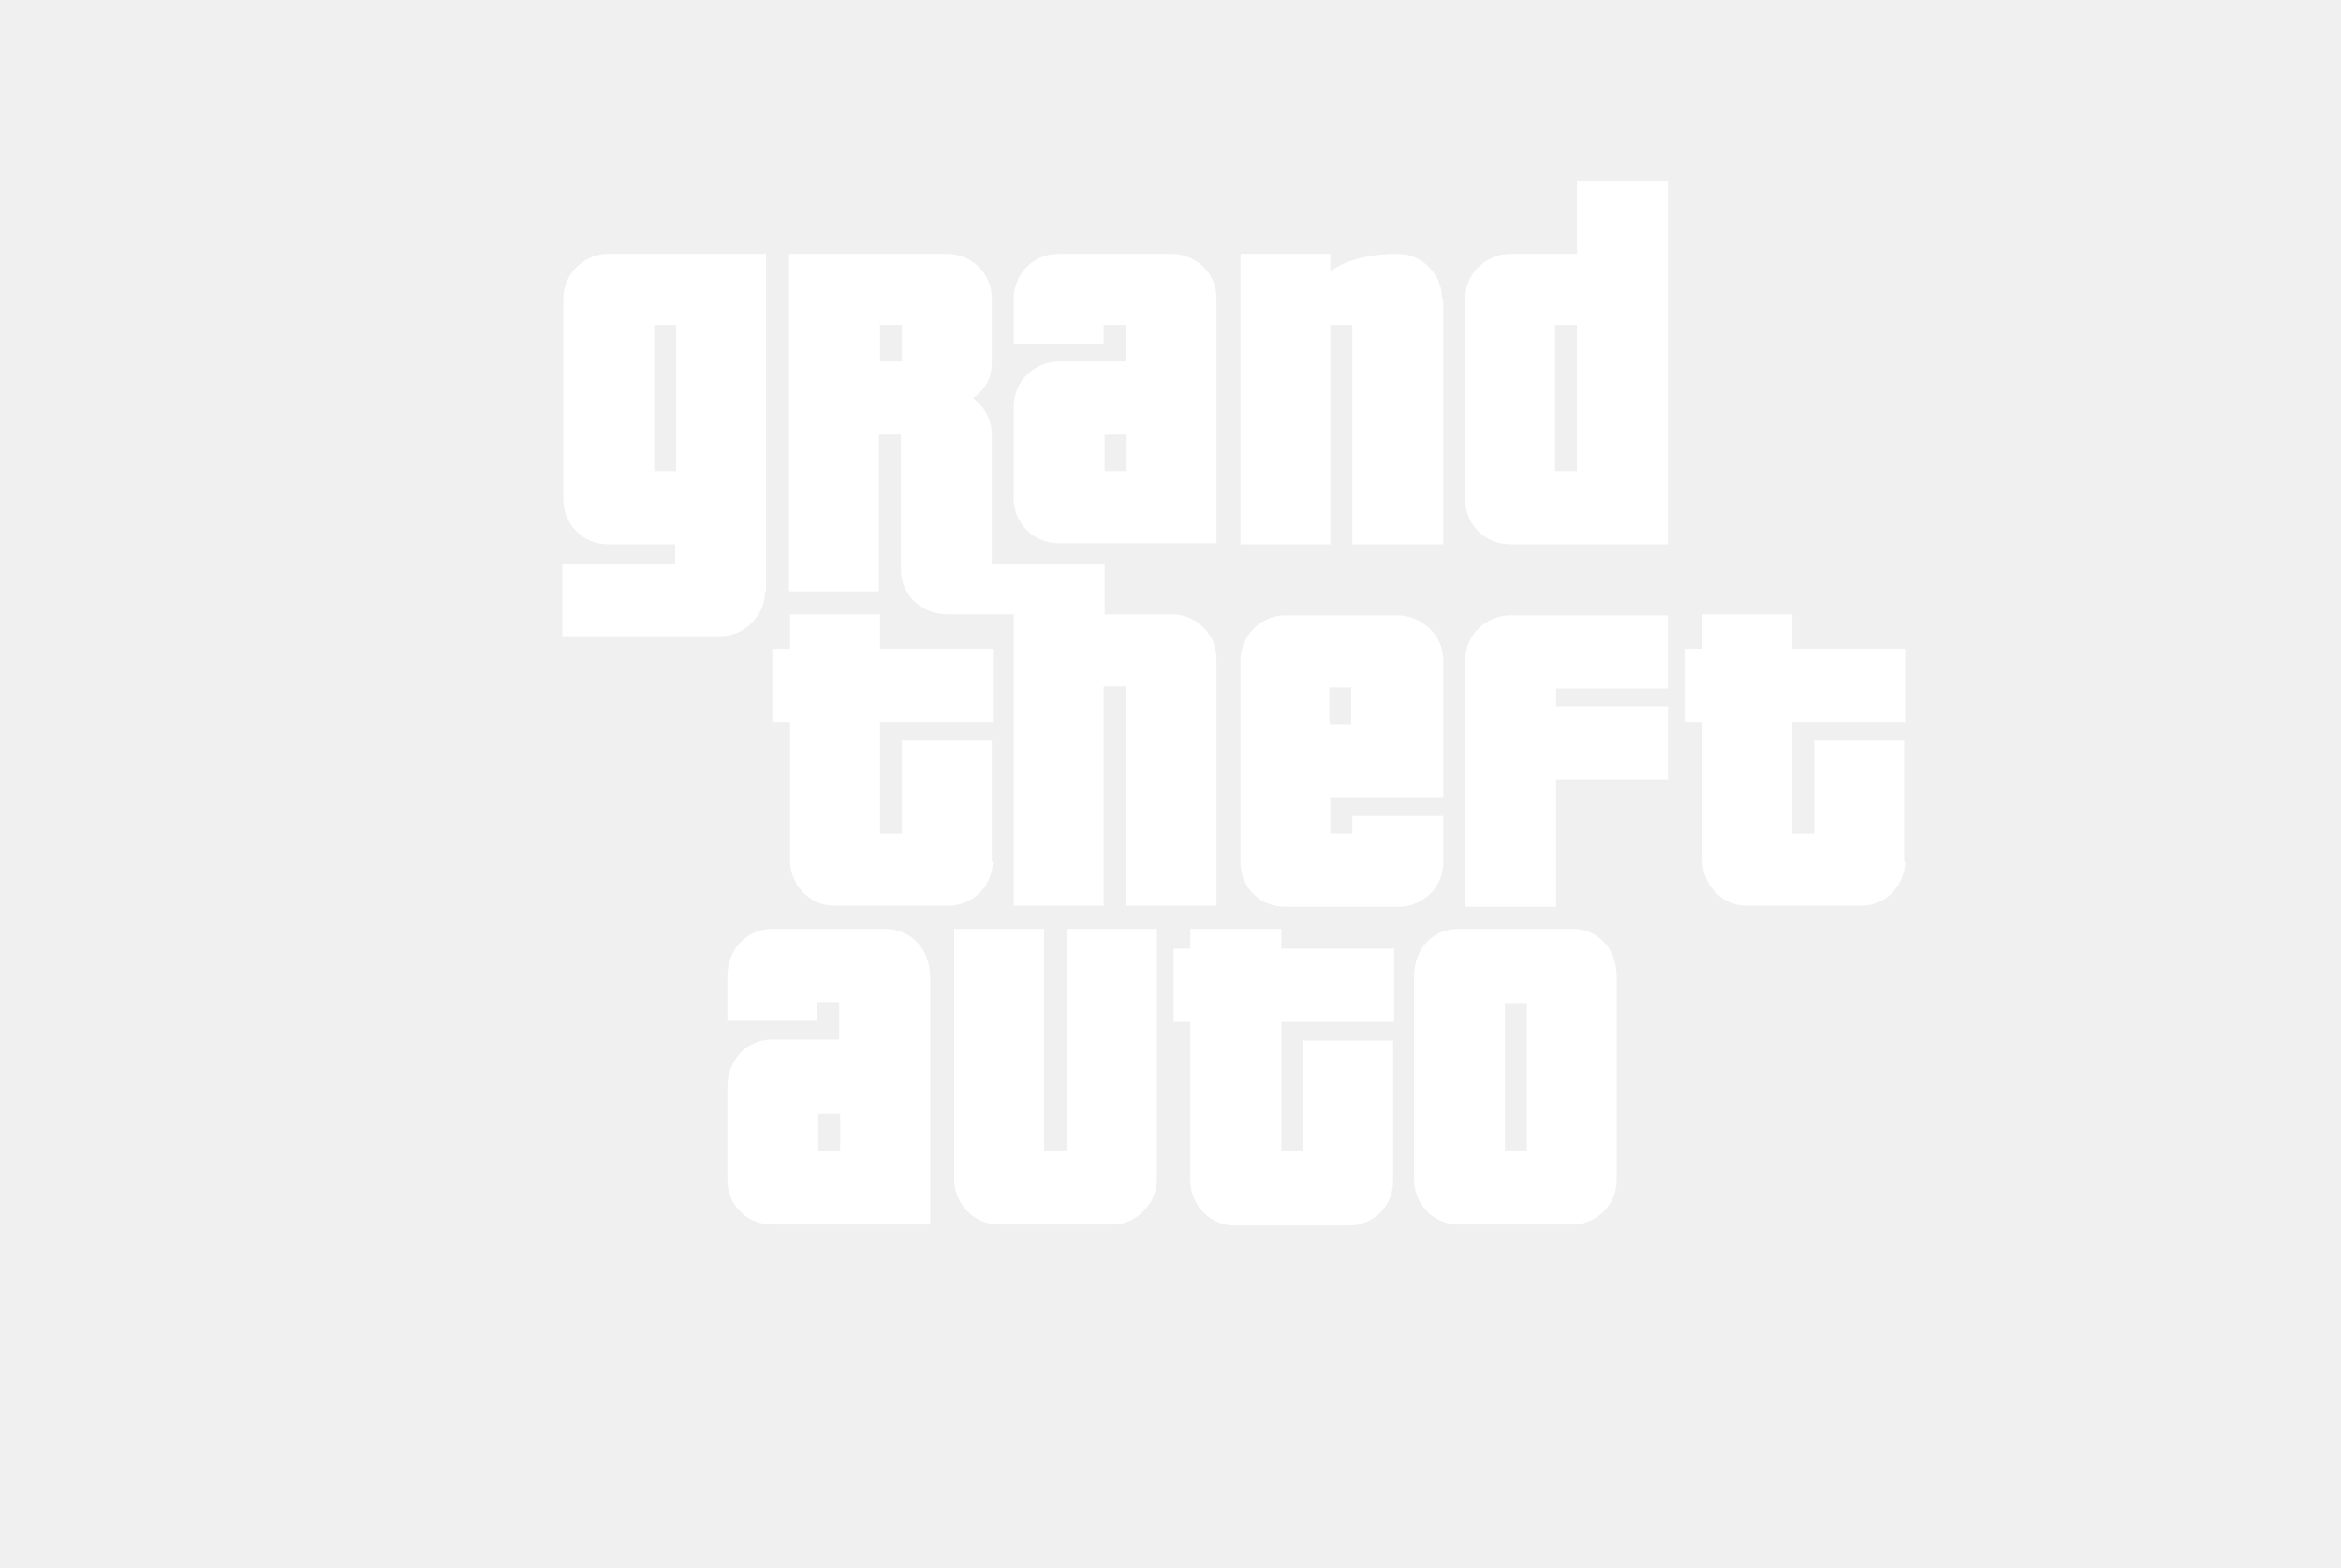
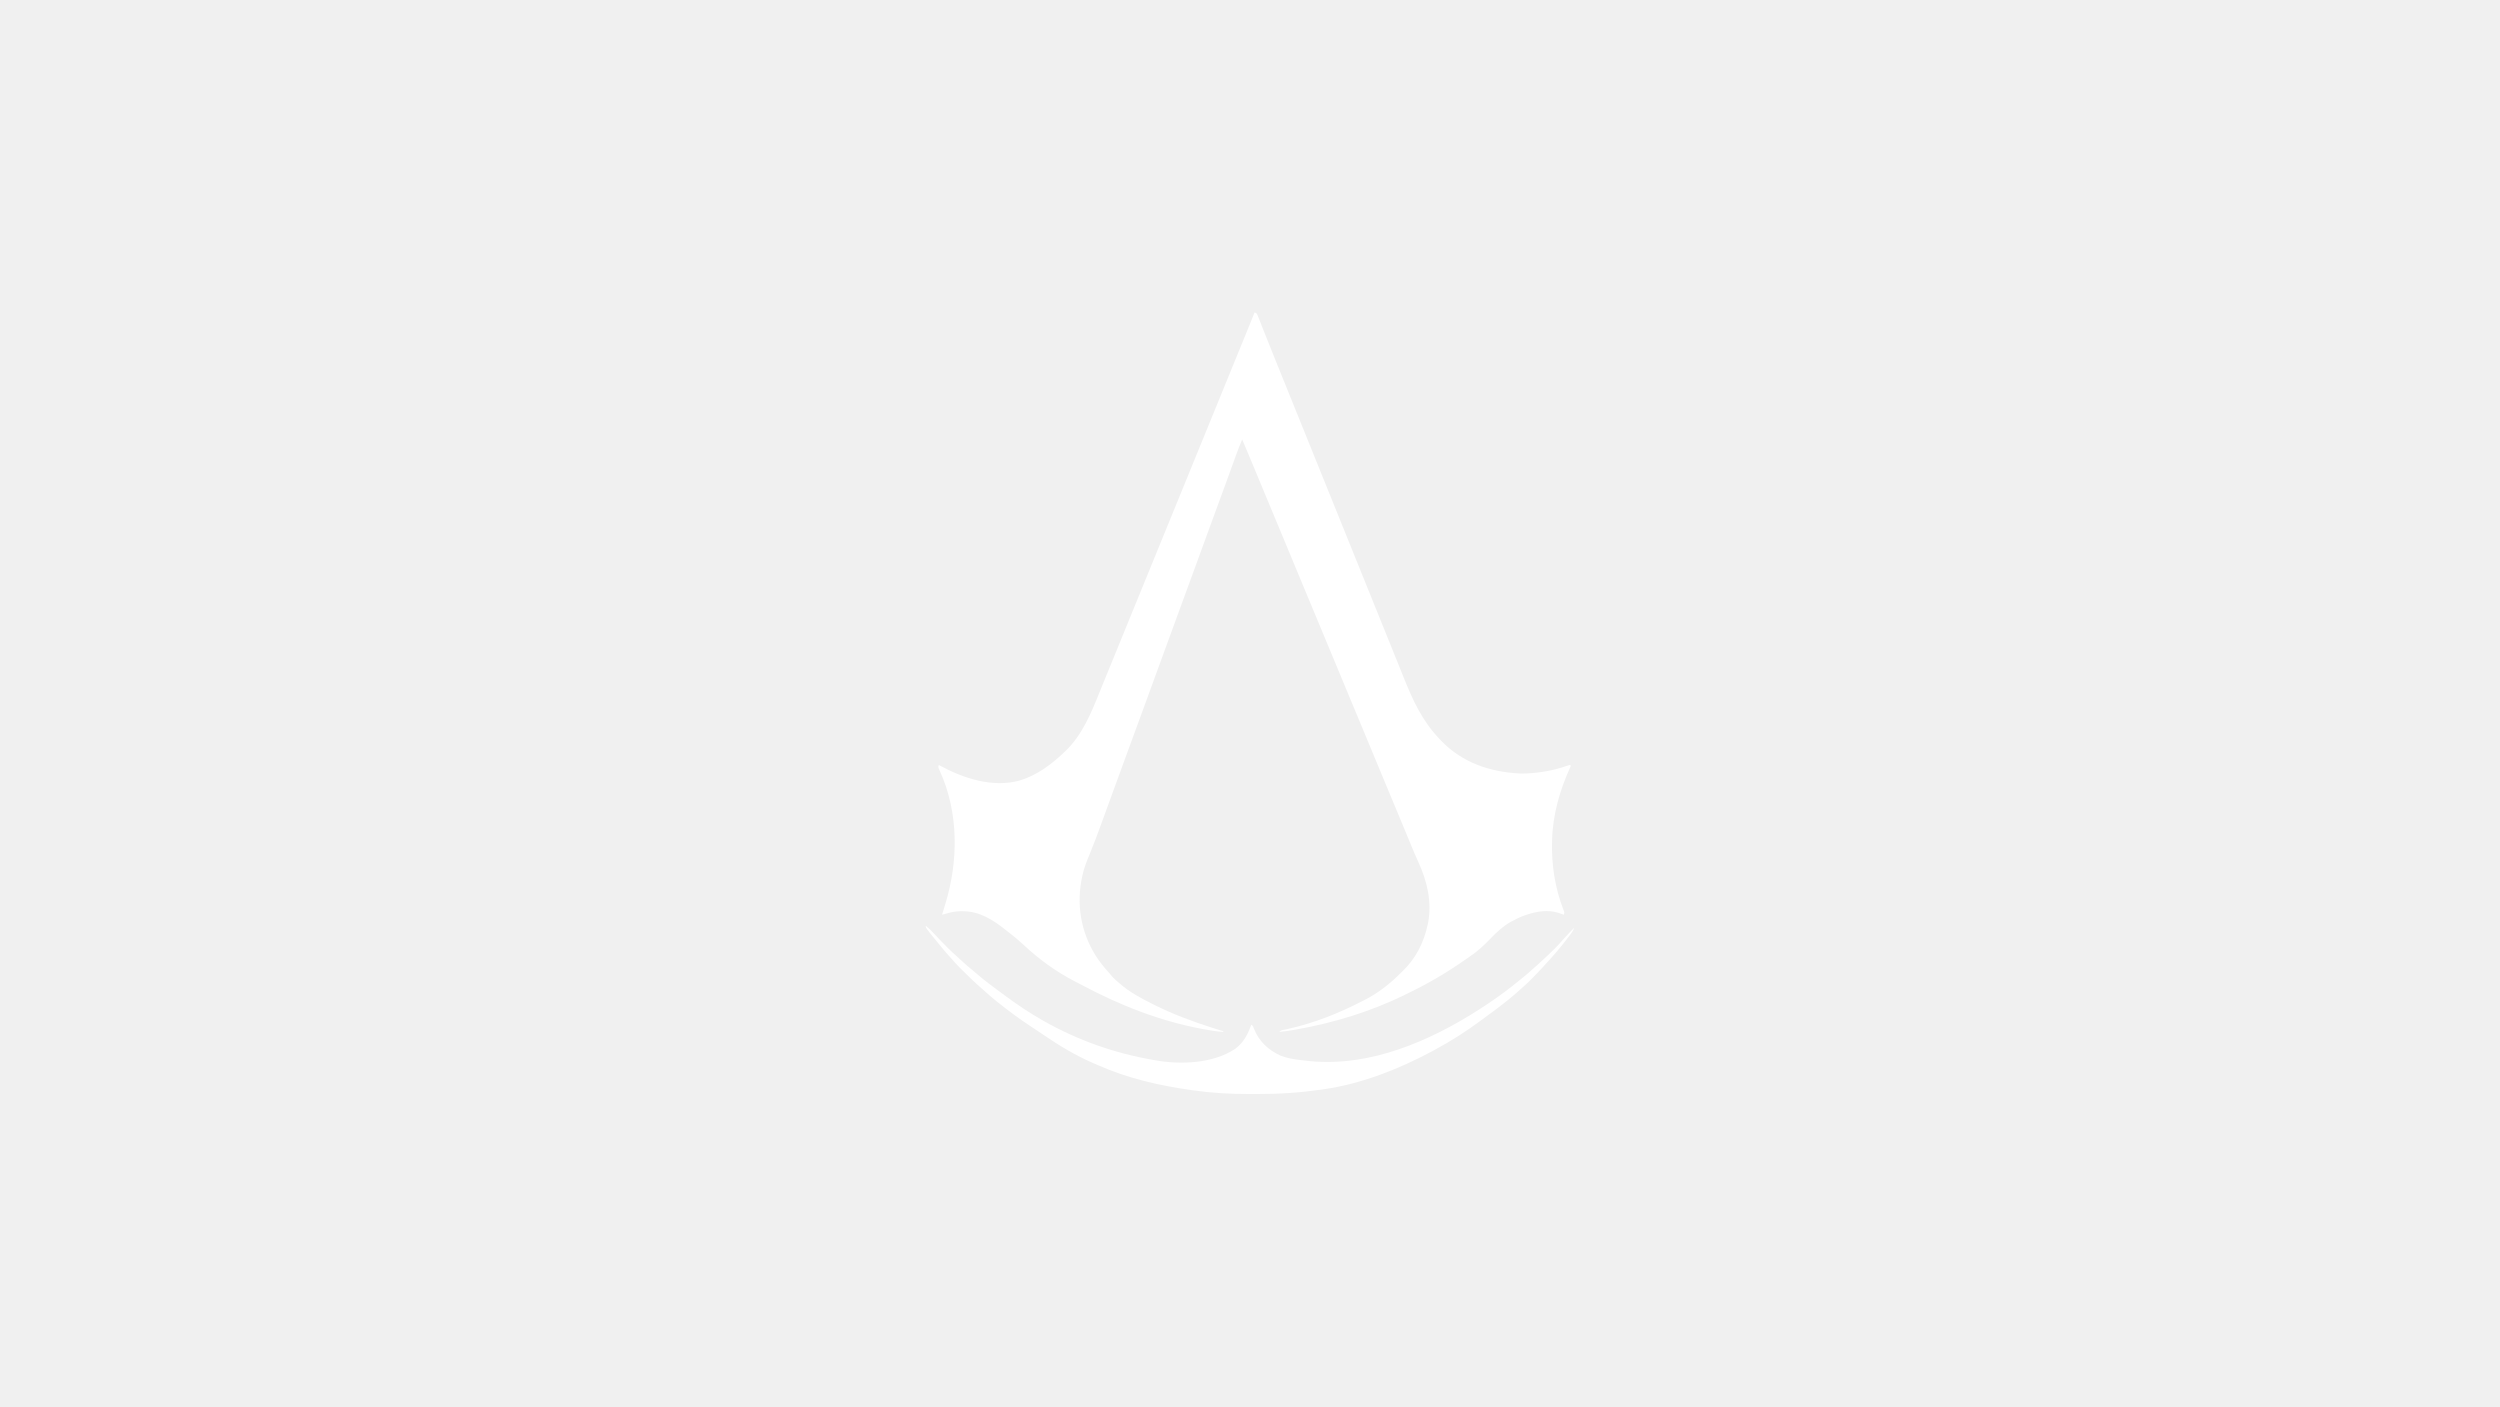
- <svg xmlns="http://www.w3.org/2000/svg" id="Layer_1" version="1.1" viewBox="0 0 224 150">
-   <defs>
-     <style>.st0{fill:#fff}</style>
-   </defs>
-   <g id="GTA_Stack">
-     <path id="O" d="M154.7 93.5c0-2.4-1.5-4.6-4.3-4.6h-10.8c-2.7 0-4.3 2.1-4.3 4.6v19.4c0 2.1 1.6 4.3 4.3 4.3h10.9c2.1 0 4.2-1.7 4.2-4.3V93.5Zm-8.6 16.7H144V96h2.1v14.2Z" class="st0" />
-     <path id="T" d="M122.5 88.9h-8.6v1.9h-1.6v7h1.6V113c0 2.3 1.8 4.3 4.3 4.3H129c2.4 0 4.3-1.8 4.3-4.3V99.6h-8.6v10.6h-2.1V97.8h10.8v-7h-10.8v-1.9Z" class="st0" />
-     <path id="U" d="M102 110.2h-2.1V88.9h-8.6v24c0 2.1 1.7 4.3 4.3 4.3h10.9c2.3 0 4.2-2.1 4.2-4.3v-24h-8.6v21.3Z" class="st0" />
-     <path id="A" d="M84.7 88.9H73.9c-2.2 0-4.3 1.7-4.3 4.6v4.2h8.6v-1.8h2.1v3.6h-6.4c-2.6 0-4.3 2.1-4.3 4.6v8.8c0 2.5 1.9 4.3 4.3 4.3H89V93.5c0-2.6-1.8-4.6-4.3-4.6Zm-4.3 21.3h-2.1v-3.6h2.1v3.6Z" class="st0" />
-     <path id="T1" d="M182.2 82.5V70.9h-8.6v8.9h-2.1V69.1h10.8v-7h-10.8v-3.3h-8.6v3.3h-1.7v7h1.7v13.3c0 2 1.6 4.3 4.3 4.3H178c2.7 0 4.3-2.2 4.3-4.3Z" class="st0" />
-     <path id="F" d="M144.5 58.9c-2.2 0-4.3 1.8-4.3 4.3v23.6h8.7V74.6h10.7v-7h-10.7v-1.7h10.7v-7h-15.1Z" class="st0" />
-     <path id="E" d="M138.1 82.5v-4.4h-8.7v1.7h-2.1v-3.5h10.8V63.2c0-2.6-2.3-4.3-4.3-4.3H123c-2.5 0-4.3 2.1-4.3 4.3v19.3c0 2.3 1.7 4.3 4.3 4.3h10.8c2.1 0 4.3-1.6 4.3-4.3Zm-10.9-16.7h2.1v3.5h-2.1v-3.5Z" class="st0" />
-     <path id="T2" d="M94.9 82.5V70.9h-8.6v8.9h-2.1V69.1H95v-7H84.2v-3.3h-8.6v3.3h-1.7v7h1.7v13.3c0 2.1 1.7 4.3 4.3 4.3h10.8c2.6 0 4.3-2.1 4.3-4.3Z" class="st0" />
-     <path id="D" d="M150.9 17.3v7h-6.4c-2 0-4.3 1.6-4.3 4.3v19.2c0 2.5 2 4.3 4.3 4.3h15.1V17.3H151Zm0 27.8h-2.1v-14h2.1v14Z" class="st0" />
-     <path id="N" d="M138 28.6c0-2.1-1.7-4.3-4.3-4.3s-5.1.6-6.4 1.7v-1.7h-8.6v27.8h8.6v-21h2.1v21h8.7V28.6Z" class="st0" />
-     <path id="A1" d="M116.4 28.6c0-2.8-2.3-4.3-4.3-4.3h-10.8c-2.7 0-4.3 2.2-4.3 4.3v4.3h8.6v-1.8h2.1v3.5h-6.4c-2.4 0-4.3 2-4.3 4.3v8.8c0 2.5 2 4.3 4.3 4.3h15.1V28.5Zm-8.6 16.5h-2.1v-3.5h2.1v3.5Z" class="st0" />
-     <path id="R__x2F__H" d="M112.2 58.8h-6.5V54H94.9V41.6c0-1.4-.7-2.7-1.8-3.5 1.6-1.1 1.8-2.5 1.8-3.4v-6.1c0-2.4-1.9-4.3-4.3-4.3H75.5v32.3h8.6v-15h2.1v12.9c0 2.2 1.7 4.3 4.5 4.3H97v27.9h8.6v-21h2.1v21h8.7V63.1c0-2.4-1.9-4.3-4.3-4.3ZM86.3 34.6h-2.1v-3.5h2.1v3.5Z" class="st0" />
-     <path id="G" d="M73.3 56.6V24.3H58.2c-2.3 0-4.3 1.9-4.3 4.3v19.2c0 2.3 1.8 4.3 4.3 4.3h6.4V54H53.8v6.9h15.1c2.5 0 4.3-2.1 4.3-4.3Zm-8.6-11.5h-2.1v-14h2.1v14Z" class="st0" />
-   </g>
+ <svg xmlns="http://www.w3.org/2000/svg" version="1.1" width="3840" height="2160">
+   <path d="M0 0 C3 1 3 1 4.182 3.158 C4.752 4.594 4.752 4.594 5.334 6.059 C5.774 7.15 6.213 8.242 6.666 9.366 C7.373 11.169 7.373 11.169 8.094 13.008 C8.597 14.268 9.101 15.527 9.606 16.786 C10.685 19.483 11.757 22.182 12.824 24.884 C14.508 29.151 16.208 33.412 17.911 37.672 C19.922 42.708 21.93 47.746 23.933 52.785 C28.158 63.414 32.436 74.02 36.733 84.62 C38.645 89.338 40.553 94.058 42.461 98.777 C43.214 100.64 43.968 102.504 44.722 104.367 C48.251 113.093 51.778 121.819 55.306 130.546 C57.29 135.454 59.274 140.362 61.258 145.27 C61.846 146.725 61.846 146.725 62.446 148.21 C64.801 154.035 67.156 159.859 69.511 165.684 C78.623 188.221 87.731 210.759 96.832 233.3 C103.051 248.701 109.274 264.101 115.5 279.5 C122.171 295.998 128.837 312.499 135.5 329 C142.205 345.605 148.913 362.21 155.625 378.812 C156.014 379.775 156.403 380.737 156.804 381.728 C159.536 388.486 162.268 395.243 165 402 C168.125 409.729 171.25 417.458 174.375 425.188 C174.764 426.149 175.153 427.111 175.553 428.102 C181.873 443.733 188.187 459.366 194.5 475 C199.65 487.753 204.8 500.506 209.953 513.258 C210.353 514.248 210.753 515.238 211.166 516.258 C213.142 521.149 215.12 526.039 217.1 530.928 C220.947 540.43 224.779 549.939 228.578 559.461 C242.747 594.923 257.294 627.073 284 655 C285.311 656.39 285.311 656.39 286.648 657.809 C318.84 691.086 360.395 705.446 406 708 C407.065 708.061 408.13 708.121 409.227 708.184 C412.173 708.256 415.056 708.162 418 708 C418.773 707.959 419.546 707.918 420.342 707.875 C440.204 706.728 459.46 703.287 478.29 696.792 C480.178 696.147 482.087 695.567 484 695 C484.66 695.33 485.32 695.66 486 696 C485.616 696.833 485.616 696.833 485.225 697.683 C468.874 733.477 457.95 771.434 457 811 C456.98 811.692 456.959 812.384 456.938 813.097 C455.997 848.264 461.51 884.181 474.31 917.015 C476.1 921.699 476.1 921.699 475 925 C474.203 924.723 473.407 924.446 472.586 924.16 C471.526 923.798 470.467 923.436 469.375 923.062 C468.331 922.703 467.287 922.343 466.211 921.973 C450.251 917.138 433.465 919.789 418 925 C417.331 925.225 416.663 925.449 415.974 925.681 C408.608 928.235 401.699 931.513 394.875 935.25 C394.279 935.572 393.682 935.894 393.068 936.226 C381.37 942.89 371.821 951.853 362.566 961.495 C352.466 971.979 342.265 981.483 330.113 989.588 C328.013 990.992 325.944 992.432 323.879 993.887 C297.051 1012.721 268.772 1029.569 239.281 1043.888 C236.65 1045.17 234.029 1046.471 231.406 1047.77 C178.377 1073.838 121.538 1091.161 63.438 1101.438 C62.726 1101.563 62.014 1101.689 61.281 1101.819 C53.547 1103.176 45.834 1104.387 38 1105 C40.357 1102.643 41.503 1102.501 44.723 1101.844 C46.217 1101.525 46.217 1101.525 47.742 1101.2 C48.838 1100.969 49.933 1100.738 51.062 1100.5 C91.694 1091.47 130.067 1076.088 167 1057 C167.637 1056.674 168.275 1056.349 168.931 1056.013 C189.761 1045.346 207.513 1031.514 224 1015 C225.098 1013.971 225.098 1013.971 226.219 1012.922 C247.445 992.714 259.897 968.401 266 940 C266.373 938.264 266.373 938.264 266.754 936.492 C272.312 904.855 265.225 874.116 252.141 845.42 C247.535 835.308 243.233 825.087 239 814.812 C238.282 813.073 237.565 811.334 236.847 809.594 C235.732 806.892 234.617 804.189 233.504 801.486 C229.414 791.568 225.287 781.665 221.158 771.763 C219.874 768.686 218.592 765.609 217.309 762.532 C214.183 755.033 211.056 747.533 207.929 740.034 C206.057 735.544 204.184 731.053 202.312 726.562 C202.013 725.845 201.714 725.127 201.406 724.388 C196.527 712.681 191.667 700.967 186.812 689.25 C180.62 674.306 174.411 659.369 168.188 644.438 C167.771 643.439 167.355 642.44 166.926 641.41 C163.951 634.273 160.976 627.137 158 620 C154.604 611.854 151.208 603.709 147.812 595.562 C147.187 594.062 147.187 594.062 146.549 592.53 C140.504 578.027 134.478 563.516 128.464 549 C120.196 529.043 111.883 509.104 103.57 489.166 C98.851 477.845 94.134 466.522 89.417 455.2 C88.171 452.21 86.925 449.22 85.68 446.23 C85.279 445.269 84.878 444.307 84.466 443.316 C81.981 437.352 79.495 431.389 77.008 425.426 C70.593 410.041 64.193 394.649 57.812 379.25 C51.62 364.306 45.411 349.369 39.188 334.438 C38.563 332.939 38.563 332.939 37.926 331.41 C34.951 324.273 31.976 317.137 29 310 C25.604 301.854 22.208 293.709 18.812 285.562 C18.398 284.569 17.984 283.576 17.558 282.552 C11.311 267.565 5.089 252.568 -1.122 237.566 C-7.01 223.347 -12.968 209.159 -19 195 C-22.299 202.754 -25.378 210.552 -28.23 218.48 C-28.618 219.55 -29.005 220.619 -29.405 221.721 C-30.235 224.015 -31.065 226.308 -31.893 228.602 C-33.9 234.16 -35.915 239.715 -37.929 245.27 C-38.619 247.173 -39.309 249.076 -39.998 250.979 C-44.235 262.666 -48.518 274.335 -52.812 286 C-59.716 304.761 -66.585 323.533 -73.438 342.312 C-73.93 343.663 -74.423 345.013 -74.916 346.363 C-77.109 352.374 -79.303 358.385 -81.496 364.397 C-85.933 376.557 -90.371 388.716 -94.812 400.875 C-95.2 401.936 -95.588 402.997 -95.987 404.091 C-101.921 420.334 -107.879 436.567 -113.848 452.797 C-120.403 470.627 -126.925 488.468 -133.438 506.312 C-133.682 506.981 -133.926 507.65 -134.177 508.339 C-136.378 514.371 -138.579 520.402 -140.78 526.434 C-146.206 541.308 -151.641 556.18 -157.076 571.051 C-157.846 573.159 -158.616 575.267 -159.387 577.375 C-159.955 578.931 -159.955 578.931 -160.536 580.519 C-163.282 588.033 -166.026 595.548 -168.77 603.062 C-176.774 624.984 -184.795 646.899 -192.85 668.802 C-198.608 684.465 -204.342 700.137 -210.061 715.814 C-211.763 720.478 -213.465 725.141 -215.168 729.804 C-216.146 732.481 -217.124 735.159 -218.102 737.836 C-218.344 738.501 -218.587 739.165 -218.837 739.85 C-221.797 747.955 -224.751 756.062 -227.698 764.172 C-230.335 771.429 -232.978 778.684 -235.625 785.938 C-235.856 786.571 -236.087 787.204 -236.325 787.856 C-241.818 802.908 -247.418 817.888 -253.562 832.688 C-257.696 842.663 -261.681 852.433 -264 863 C-264.189 863.821 -264.378 864.642 -264.572 865.488 C-274.036 908.093 -267.211 950.692 -244.162 987.685 C-237.933 997.409 -230.868 1006.312 -223.008 1014.781 C-221.603 1016.333 -220.258 1017.939 -218.961 1019.582 C-216.026 1023.201 -212.549 1026 -209 1029 C-207.718 1030.131 -207.718 1030.131 -206.41 1031.285 C-191.521 1044.173 -174.548 1053.248 -157 1062 C-155.934 1062.534 -154.869 1063.068 -153.771 1063.619 C-125.641 1077.65 -96.868 1088.41 -67 1098 C-65.861 1098.366 -64.722 1098.732 -63.549 1099.109 C-58.374 1100.765 -53.193 1102.4 -48 1104 C-48 1104.33 -48 1104.66 -48 1105 C-58.074 1104.441 -67.851 1102.784 -77.75 1100.938 C-78.58 1100.783 -79.41 1100.629 -80.265 1100.471 C-145.261 1088.329 -205.777 1064.569 -264.02 1033.625 C-267.542 1031.758 -271.083 1029.932 -274.637 1028.125 C-304.785 1012.747 -331.305 993.398 -355.934 970.242 C-362.759 963.859 -369.873 958 -377.292 952.319 C-378.899 951.078 -380.488 949.811 -382.074 948.543 C-402.017 932.737 -422.37 919.585 -448.625 919.625 C-449.575 919.624 -450.525 919.624 -451.503 919.623 C-460.151 919.756 -467.764 921.43 -476 924 C-477.332 924.34 -478.665 924.675 -480 925 C-478.408 919.656 -476.791 914.32 -475.133 908.996 C-454.677 842.653 -454.243 767.724 -483.65 703.695 C-486.098 698.294 -486.098 698.294 -485 695 C-484.104 695.49 -484.104 695.49 -483.19 695.99 C-447.111 715.608 -401.924 730.37 -360.738 718.848 C-334.671 711.024 -312.486 694.579 -293 676 C-291.83 674.909 -291.83 674.909 -290.637 673.797 C-264.777 648.993 -251.242 615.945 -238.158 583.358 C-234.934 575.339 -231.647 567.346 -228.368 559.351 C-226.474 554.731 -224.584 550.11 -222.695 545.488 C-222.313 544.553 -221.93 543.617 -221.536 542.653 C-213.682 523.439 -205.842 504.219 -198 485 C-194.625 476.729 -191.25 468.458 -187.875 460.188 C-187.459 459.169 -187.044 458.151 -186.616 457.102 C-180.383 441.831 -174.142 426.564 -167.895 411.3 C-161.921 396.703 -155.958 382.103 -150 367.5 C-143.674 351.997 -137.342 336.496 -131 321 C-124.701 305.607 -118.409 290.211 -112.125 274.812 C-111.502 273.286 -111.502 273.286 -110.866 271.728 C-107.911 264.486 -104.955 257.243 -102 250 C-98.625 241.729 -95.25 233.458 -91.875 225.188 C-91.459 224.169 -91.044 223.151 -90.616 222.102 C-84.383 206.83 -78.141 191.561 -71.893 176.295 C-65.963 161.804 -60.041 147.309 -54.125 132.812 C-53.71 131.795 -53.294 130.777 -52.866 129.728 C-49.911 122.486 -46.955 115.243 -44 108 C-41.043 100.754 -38.087 93.508 -35.13 86.262 C-34.297 84.22 -33.463 82.178 -32.63 80.136 C-28.076 68.978 -23.519 57.821 -18.953 46.668 C-18.544 45.669 -18.135 44.669 -17.714 43.64 C-15.78 38.916 -13.845 34.192 -11.91 29.469 C-7.893 19.664 -3.915 9.846 0 0 Z " fill="#FFFFFF" transform="translate(1927,480)" />
+   <path d="M0 0 C4.747 3.902 9.008 8.009 13.125 12.562 C19.222 19.196 25.508 25.625 31.875 32 C32.754 32.884 33.634 33.767 34.54 34.678 C38.961 39.09 43.443 43.357 48.182 47.427 C50.963 49.833 53.63 52.359 56.312 54.875 C61.105 59.334 66.022 63.561 71.129 67.66 C73.826 69.858 76.463 72.11 79.091 74.39 C91.391 85.058 104.471 94.642 117.606 104.246 C119.845 105.886 122.075 107.536 124.305 109.188 C141.804 122.077 160.086 134.277 179 145 C179.766 145.436 180.531 145.871 181.32 146.32 C233.738 175.946 289.753 195.701 349 206 C349.875 206.158 350.75 206.317 351.651 206.48 C390.99 213.547 440.958 211.933 475.402 188.938 C488.282 179.331 494.592 166.68 500 152 C502.91 153.455 503.053 155.363 504.188 158.375 C512.095 177.9 526.257 190.91 545.102 199.527 C554.613 203.321 564.453 204.838 574.562 206.125 C575.223 206.211 575.883 206.296 576.563 206.384 C587.036 207.738 597.44 208.783 608 209 C608.715 209.02 609.43 209.041 610.167 209.062 C700.003 211.444 789.709 169.224 863 120 C863.644 119.569 864.287 119.139 864.951 118.695 C881.308 107.717 897.088 96.002 912.259 83.437 C914.782 81.355 917.331 79.306 919.875 77.25 C924.171 73.733 928.321 70.082 932.418 66.336 C934.521 64.434 936.644 62.566 938.785 60.707 C943.029 57.001 947.153 53.179 951.25 49.312 C951.987 48.618 952.723 47.923 953.482 47.207 C961.613 39.509 969.745 31.803 977.016 23.273 C979.84 20.037 982.764 16.896 985.688 13.75 C986.527 12.845 986.527 12.845 987.383 11.922 C990.203 8.892 993.047 5.902 996 3 C994.589 7.043 992.663 10.047 990.062 13.438 C989.668 13.953 989.274 14.468 988.868 14.999 C987.585 16.671 986.293 18.335 985 20 C984.57 20.559 984.14 21.119 983.696 21.695 C974.245 33.981 964.228 45.73 953.688 57.094 C951.945 58.978 950.215 60.873 948.5 62.781 C942.776 69.134 936.849 75.256 930.812 81.312 C929.69 82.442 929.69 82.442 928.545 83.594 C924.413 87.714 920.192 91.666 915.771 95.474 C913.537 97.399 911.364 99.386 909.188 101.375 C903.938 106.105 898.516 110.585 893 115 C892.49 115.409 891.98 115.819 891.455 116.241 C881.983 123.832 872.244 131.037 862.447 138.202 C860.055 139.959 857.676 141.732 855.301 143.512 C831.729 161.131 806.945 177.1 781 191 C780.142 191.462 779.285 191.925 778.401 192.401 C727.223 219.9 669.855 242.594 612 251 C610.898 251.163 609.796 251.326 608.661 251.494 C575.844 256.26 543.068 258.53 509.916 258.391 C505.82 258.374 501.724 258.384 497.627 258.401 C468.486 258.505 439.431 256.894 410.562 252.75 C409.829 252.648 409.096 252.545 408.341 252.44 C358.912 245.523 310.414 234.45 264.626 214.162 C262.048 213.021 259.459 211.909 256.867 210.801 C230.585 199.433 205.686 184.506 182.057 168.398 C178.824 166.201 175.568 164.039 172.312 161.875 C171.087 161.057 169.862 160.24 168.637 159.422 C166.206 157.801 163.771 156.187 161.332 154.578 C143.584 142.849 126.536 130.387 110 117 C109.105 116.281 108.211 115.561 107.289 114.82 C101.82 110.393 96.514 105.836 91.312 101.098 C89.336 99.305 87.335 97.552 85.312 95.812 C75.011 86.802 65.19 77.285 55.5 67.625 C54.664 66.793 53.827 65.962 52.966 65.105 C48.103 60.23 43.486 55.221 39 50 C37.546 48.392 36.088 46.788 34.625 45.188 C30.362 40.458 26.314 35.584 22.319 30.628 C20.829 28.789 19.327 26.961 17.824 25.133 C0 3.414 0 3.414 0 0 Z " fill="#FFFFFF" transform="translate(1422,1422)" />
</svg>
